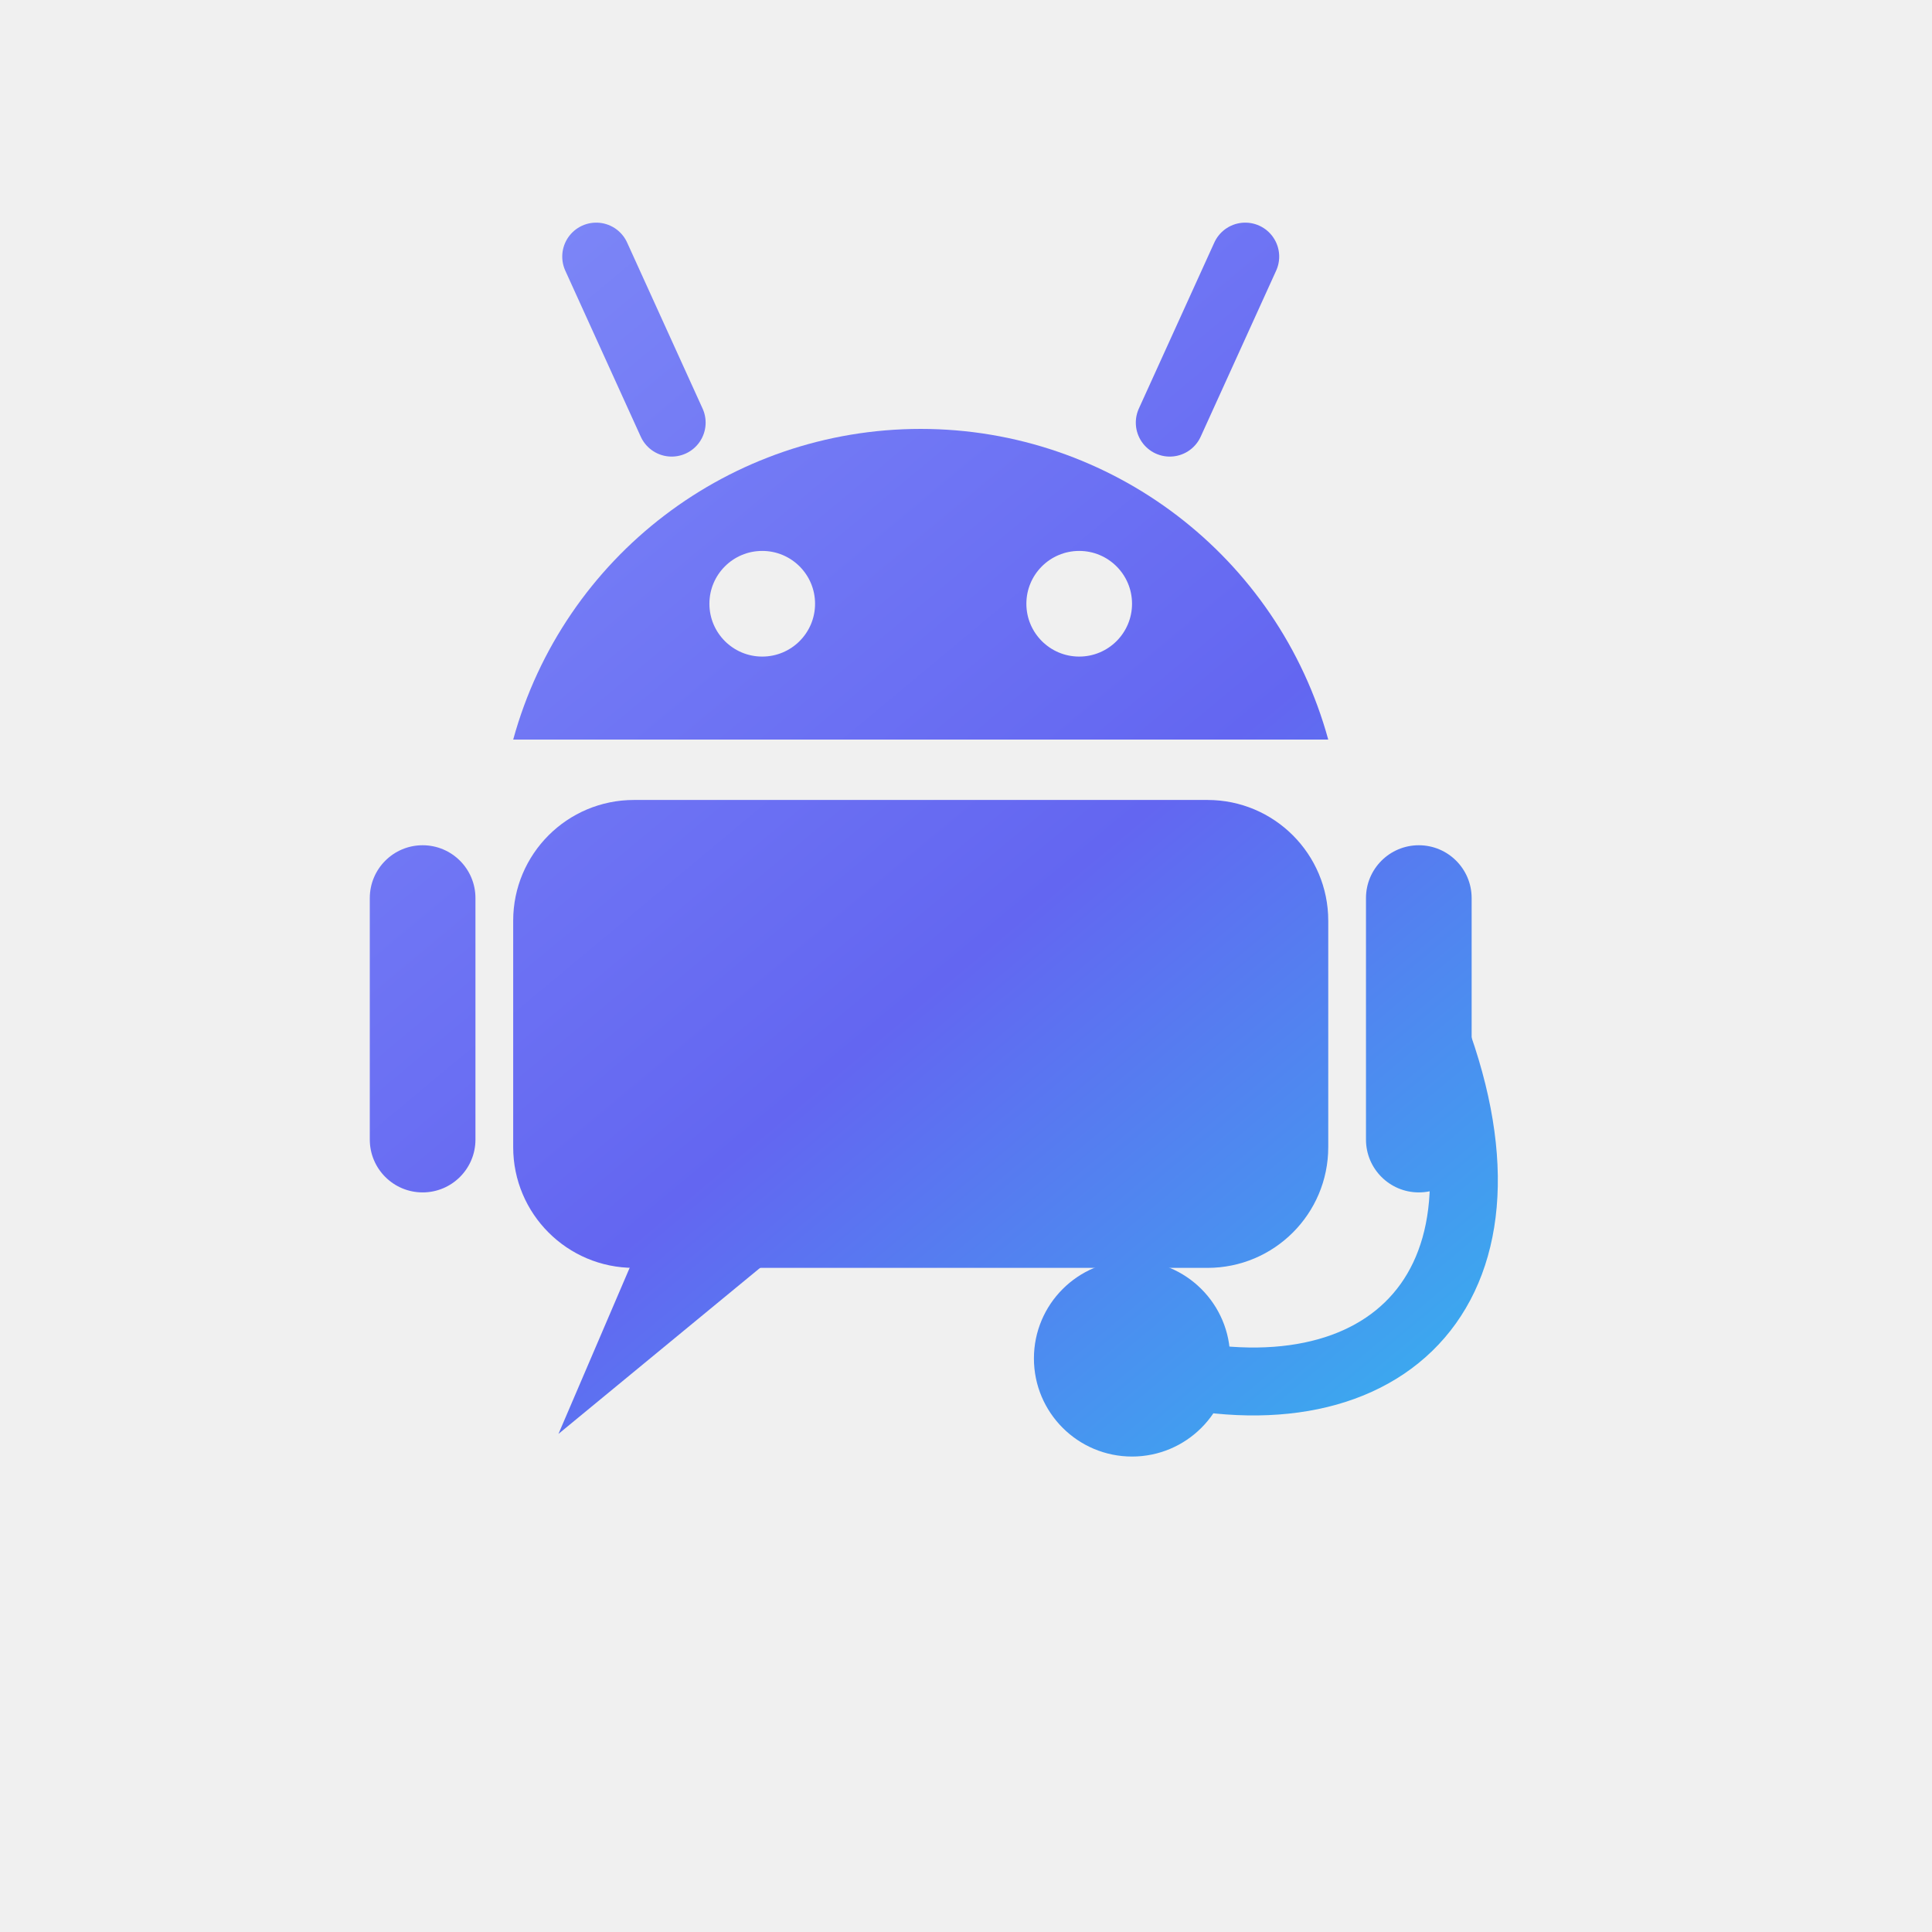
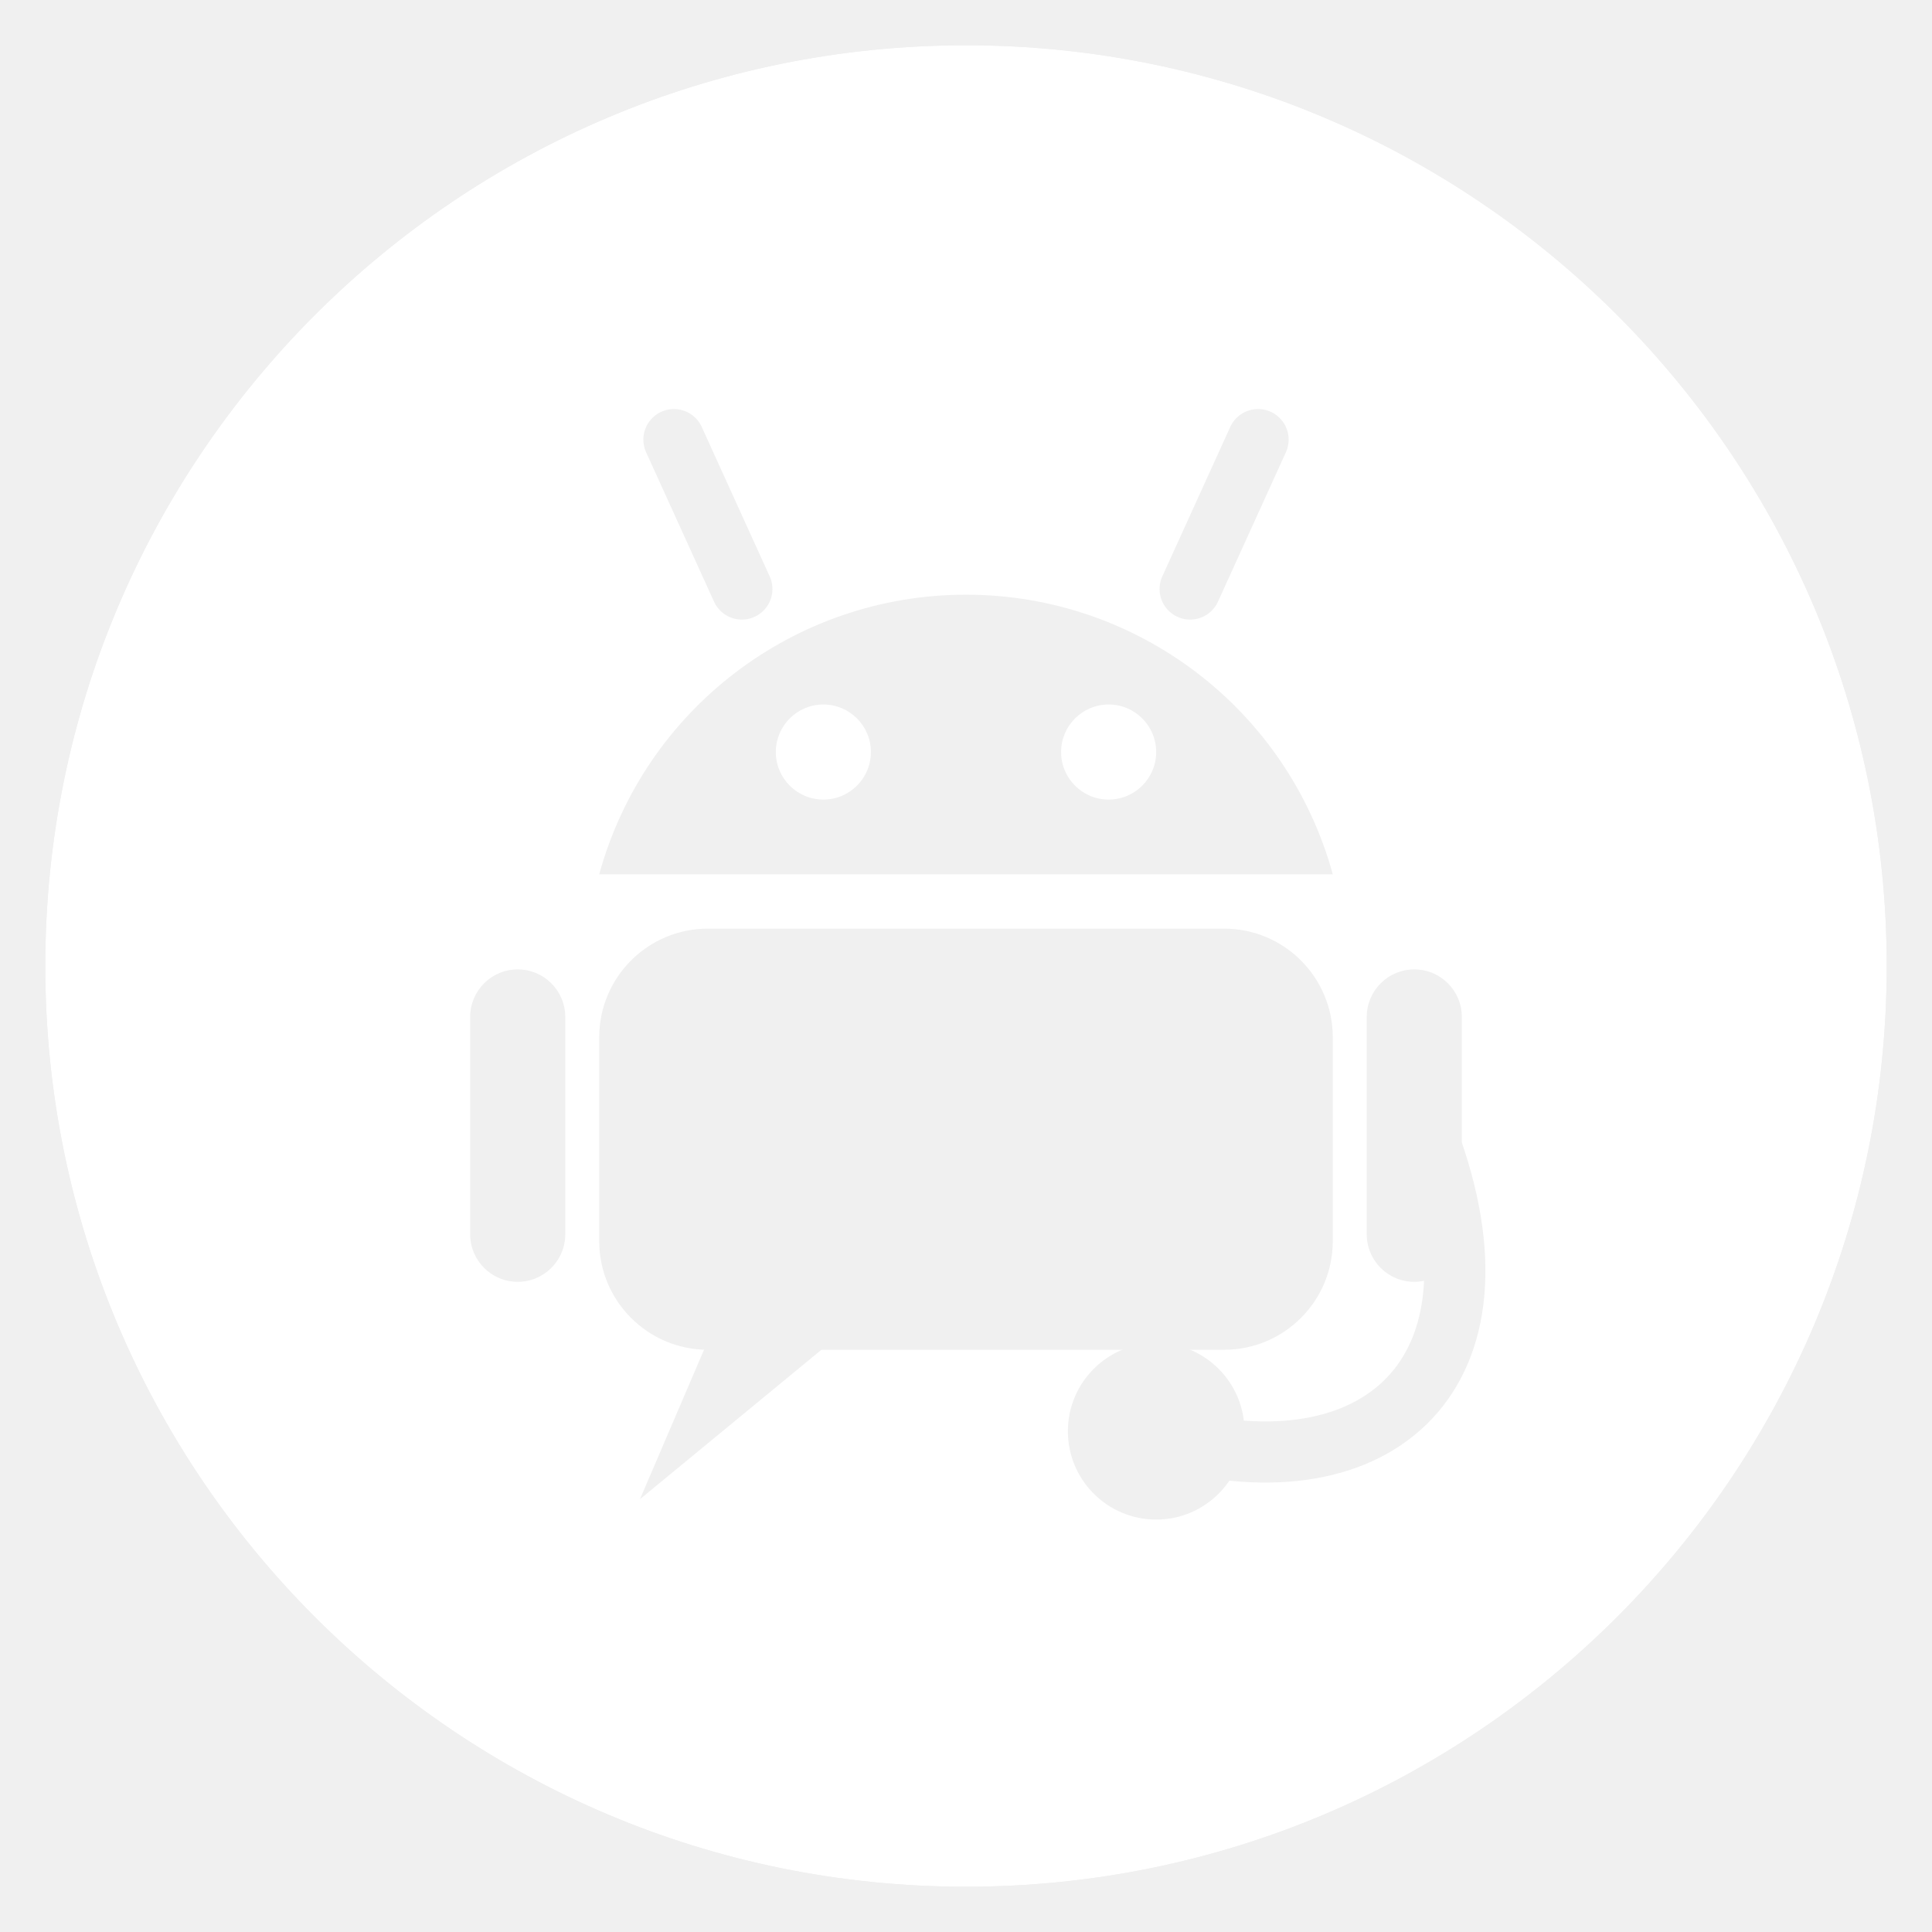
<svg xmlns="http://www.w3.org/2000/svg" viewBox="0 0 256 256" role="img" aria-label="Agentic Android">
  <defs>
-     <linearGradient id="ag" x1="40" y1="28" x2="210" y2="232" gradientUnits="userSpaceOnUse">
-       <stop offset="0" stop-color="#818cf8" />
-       <stop offset=".5" stop-color="#6366f1" />
-       <stop offset="1" stop-color="#22d3ee" />
-     </linearGradient>
-     <mask id="eyes">
-       <rect width="256" height="256" fill="#fff" />
-       <circle cx="101" cy="80" r="7" fill="#000" />
-       <circle cx="143" cy="80" r="7" fill="#000" />
+     <mask id="cut" maskUnits="userSpaceOnUse" x="0" y="0" width="256" height="256">
+       <circle cx="128" cy="128" r="122" fill="#fff" />
+       <g transform="translate(128,128) scale(0.9) translate(-122,-111.5)" fill="#000">
+         <path d="M89,56 L79,34 M155,56 L165,34 M188,132 C204,168 186,188 156,182" stroke="#000" stroke-width="9" stroke-linecap="round" fill="none" />
+         <path fill-rule="evenodd" d="M68,98 A56,56 0 0 1 176,98 Z M94,80 a7,7 0 1 0 14,0 a7,7 0 1 0 -14,0 Z M136,80 a7,7 0 1 0 14,0 a7,7 0 1 0 -14,0 Z" />
+         <path d="M84,106 h76 a16,16 0 0 1 16,16 v30 a16,16 0 0 1 -16,16 h-76 a16,16 0 0 1 -16,-16 v-30 a16,16 0 0 1 16,-16 Z" />
+         <path d="M56,112 a7,7 0 0 1 7,7 v32 a7,7 0 0 1 -14,0 v-32 a7,7 0 0 1 7,-7 Z" />
+         <path d="M188,112 a7,7 0 0 1 7,7 v32 a7,7 0 0 1 -14,0 v-32 a7,7 0 0 1 7,-7 Z" />
+         <path d="M86,162 L74,190 L108,162 Z" />
+         <path d="M137,180 a13,13 0 1 0 26,0 a13,13 0 1 0 -26,0 Z" />
+       </g>
    </mask>
  </defs>
-   <g fill="url(#ag)">
-     <path d="M89 56 79 34" stroke="url(#ag)" stroke-width="9" stroke-linecap="round" fill="none" />
-     <path d="M155 56 165 34" stroke="url(#ag)" stroke-width="9" stroke-linecap="round" fill="none" />
-     <path d="M68 98 A56 56 0 0 1 176 98 Z" mask="url(#eyes)" />
-     <rect x="49" y="112" width="14" height="46" rx="7" />
-     <rect x="181" y="112" width="14" height="46" rx="7" />
-     <rect x="68" y="106" width="108" height="62" rx="16" />
-     <path d="M86 162 L74 190 L108 162 Z" />
-     <path d="M188 132 C204 168 186 188 156 182" fill="none" stroke="url(#ag)" stroke-width="9" stroke-linecap="round" />
-     <circle cx="150" cy="180" r="13" />
-   </g>
+   <circle cx="128" cy="128" r="122" fill="#ffffff" mask="url(#cut)" />
</svg>
